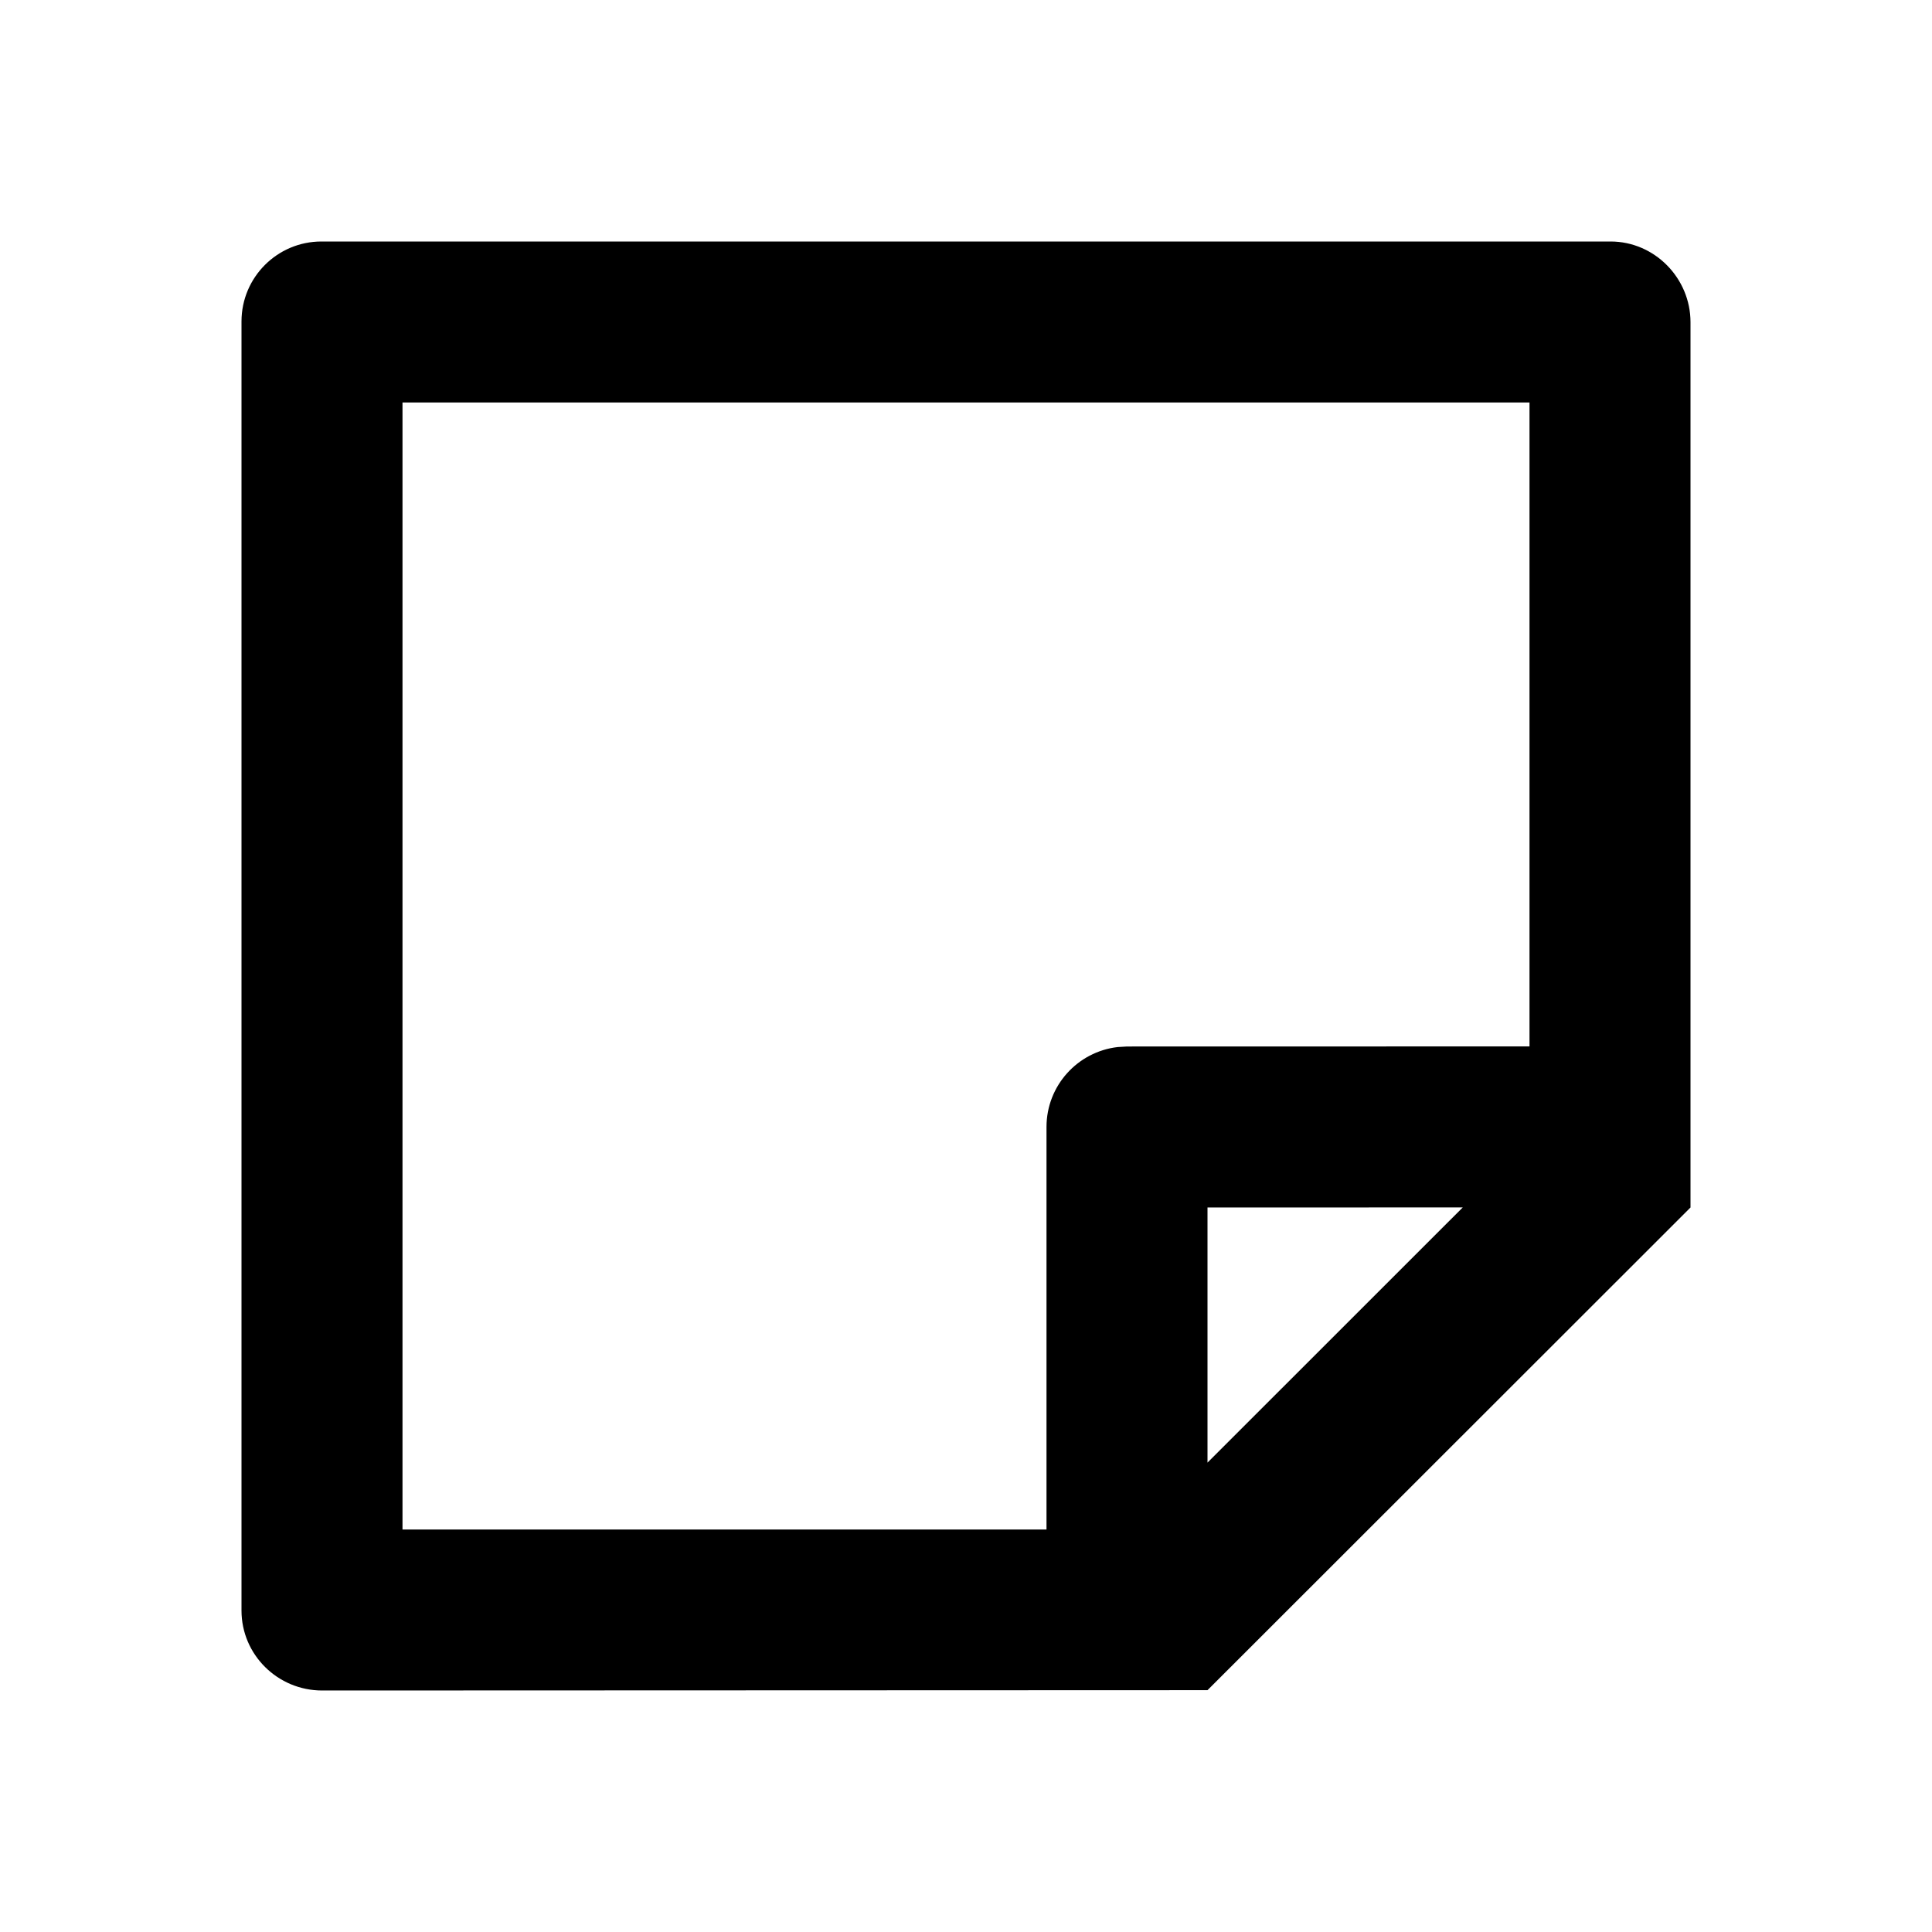
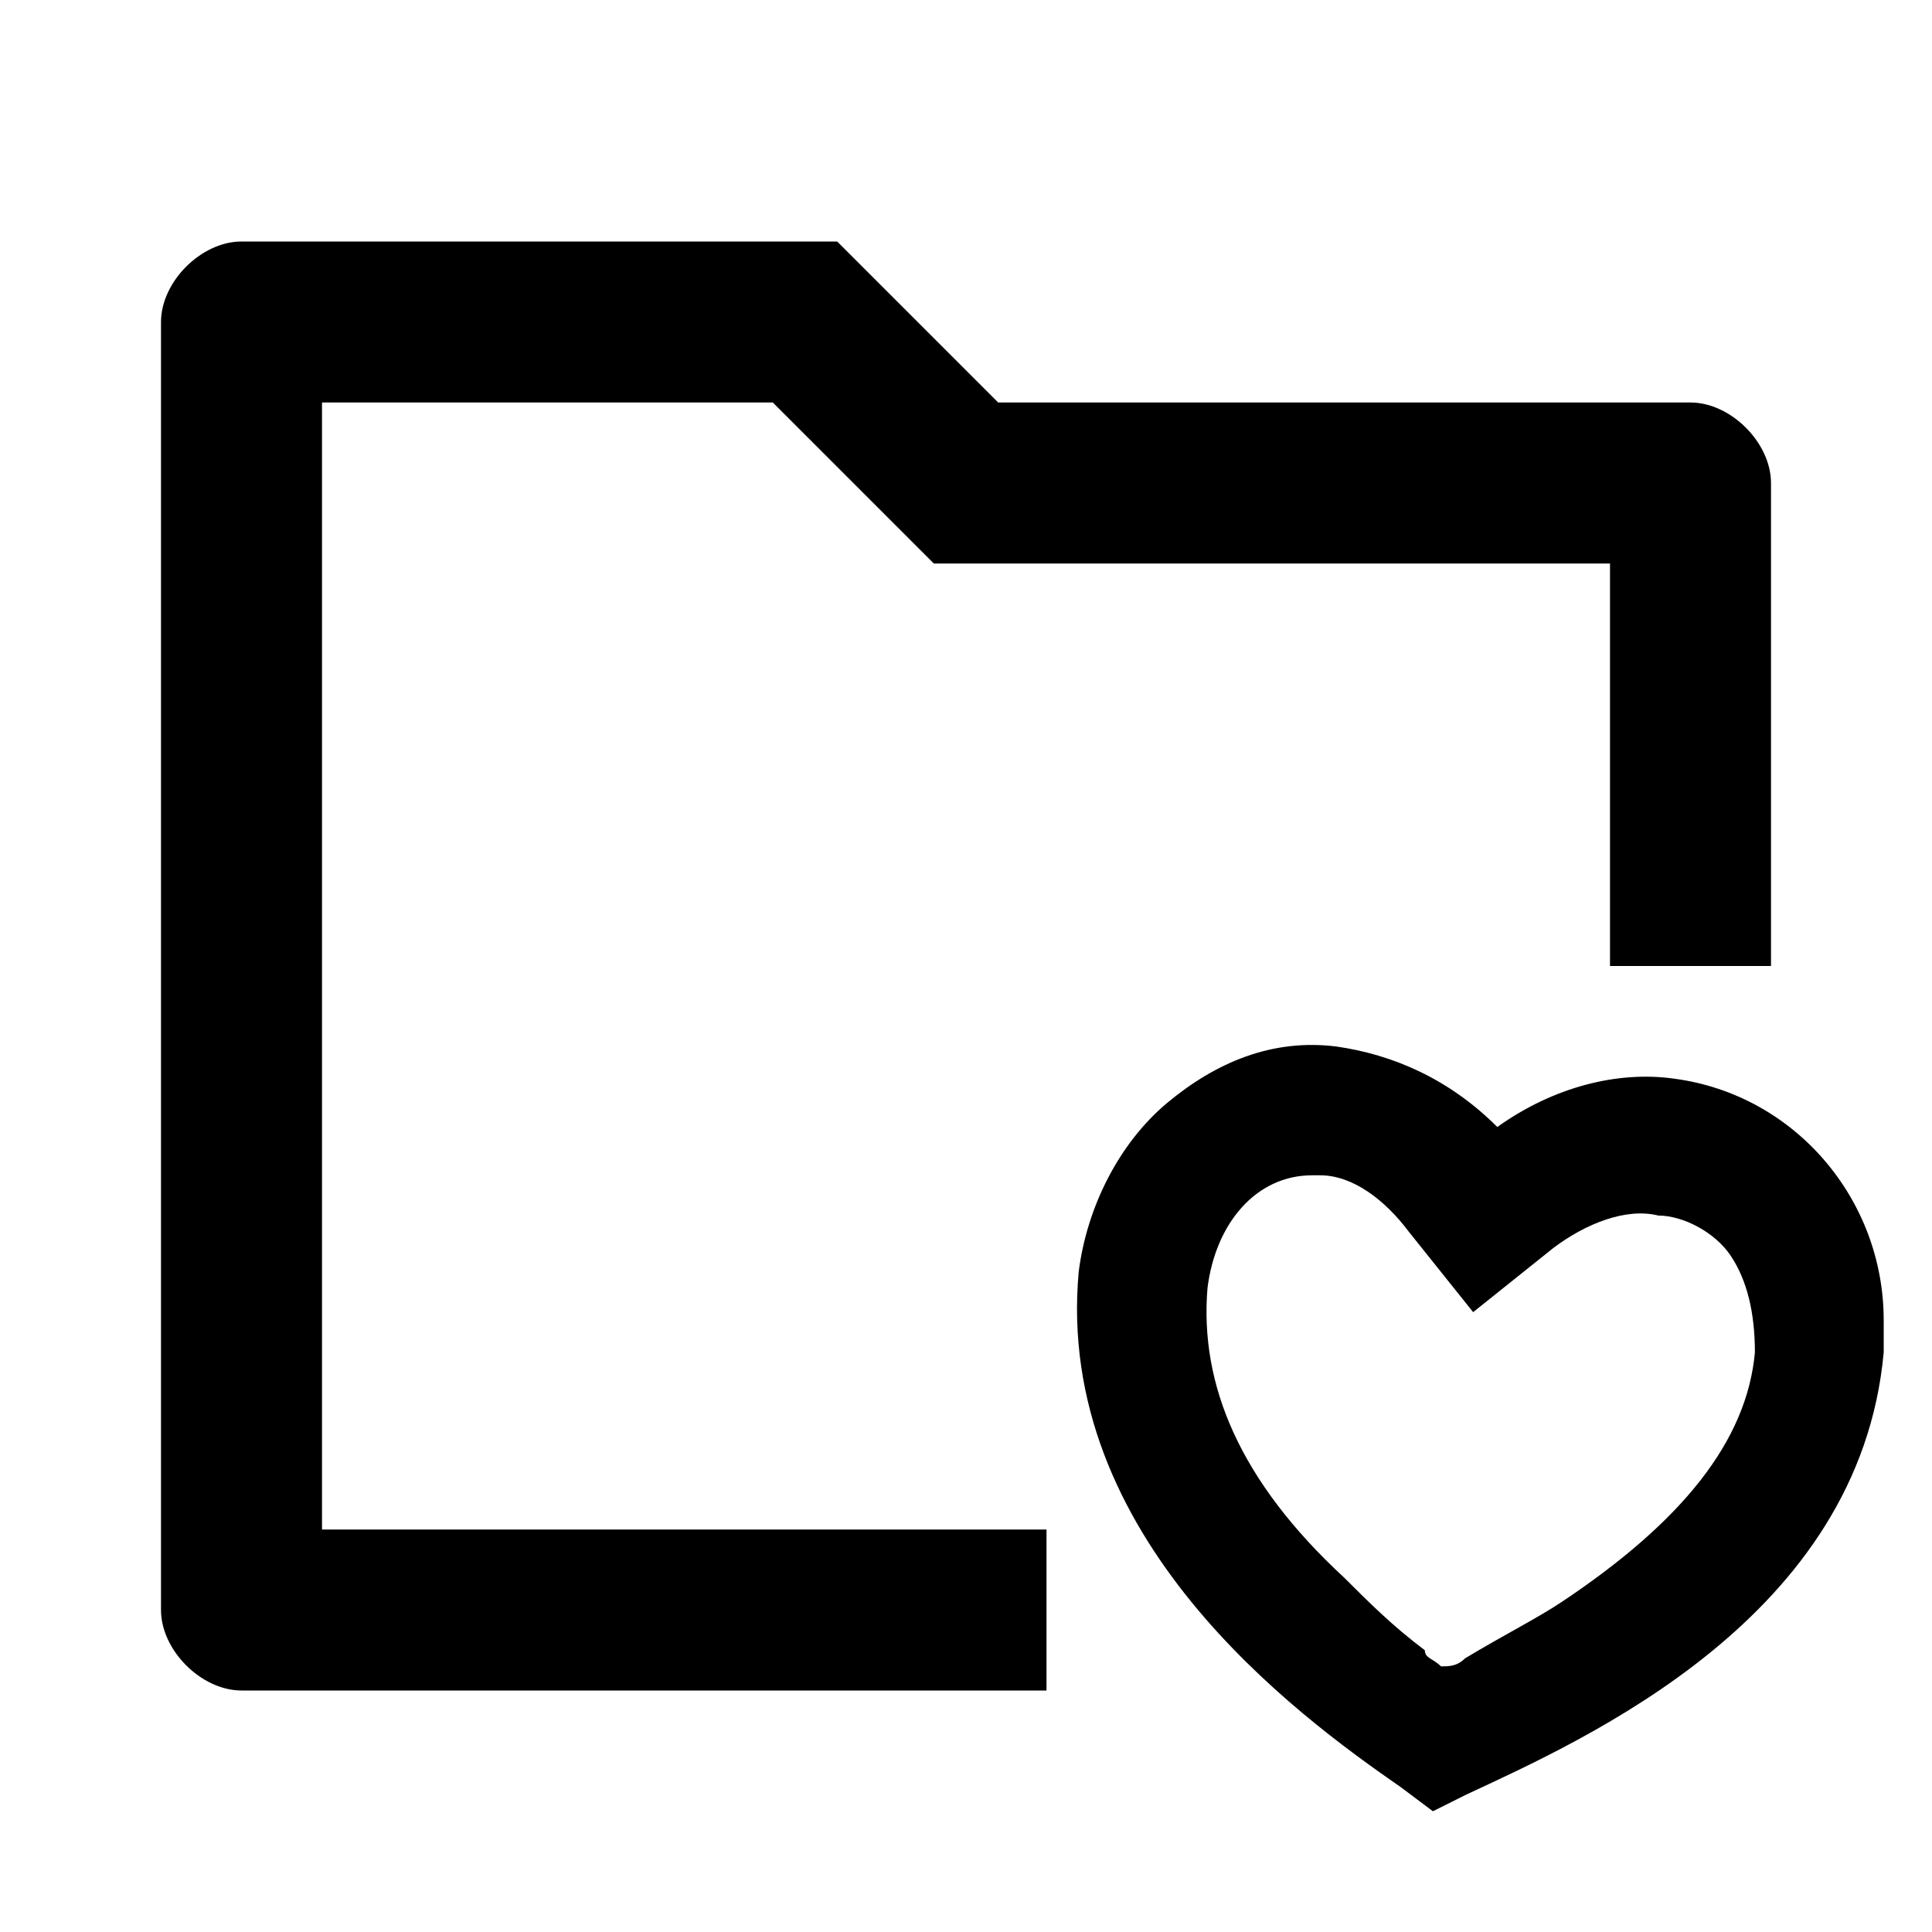
- <svg xmlns="http://www.w3.org/2000/svg" viewBox="0 0 24 24">
-   <path d="M21 15L15 20.996L4.002 21C3.449 21 3 20.555 3 20.007V3.993C3 3.445 3.445 3 3.993 3H20.007C20.555 3 21 3.456 21 4.002V15ZM19 5H5V19H13V14C13 13.487 13.386 13.065 13.883 13.007L14 13L19 12.999V5ZM18.171 14.999L15 15V18.169L18.171 14.999Z" />
+ <svg xmlns="http://www.w3.org/2000/svg" version="1.1" id="Layer_1" x="0px" y="0px" viewBox="0 0 24 24" style="enable-background:new 0 0 24 24;" xml:space="preserve">
+   <g>
+     <path d="M4,19h9v2H3c-0.5,0-1-0.5-1-1V4c0-0.5,0.5-1,1-1h7.4l2,2H21c0.5,0,1,0.5,1,1v6h-2V7h-8.4l-2-2H4V19z" />
+     <path d="M20.8,13.4c-0.7-0.1-1.5,0.1-2.2,0.6c-0.6-0.6-1.3-0.9-2-1c-0.8-0.1-1.5,0.2-2.1,0.7s-1,1.3-1.1,2.1   c-0.3,3.3,2.7,5.5,4,6.4l0.4,0.3l0.4-0.2c1.5-0.7,4.9-2.2,5.2-5.5c0-0.1,0-0.3,0-0.4C23.4,14.9,22.3,13.6,20.8,13.4z M19.4,19.9   c-0.3,0.2-0.7,0.4-1.2,0.7c-0.1,0.1-0.2,0.1-0.3,0.1c-0.1-0.1-0.2-0.1-0.2-0.2c-0.4-0.3-0.7-0.6-1-0.9c-1.3-1.2-1.8-2.4-1.7-3.6   c0.1-0.8,0.6-1.4,1.3-1.4h0.1c0.4,0,0.8,0.3,1.1,0.7l0.8,1l1-0.8c0.4-0.3,0.9-0.5,1.3-0.4c0.3,0,0.7,0.2,0.9,0.5   c0.2,0.3,0.3,0.7,0.3,1.2C21.7,17.9,20.9,18.9,19.4,19.9z" />
+   </g>
</svg>
